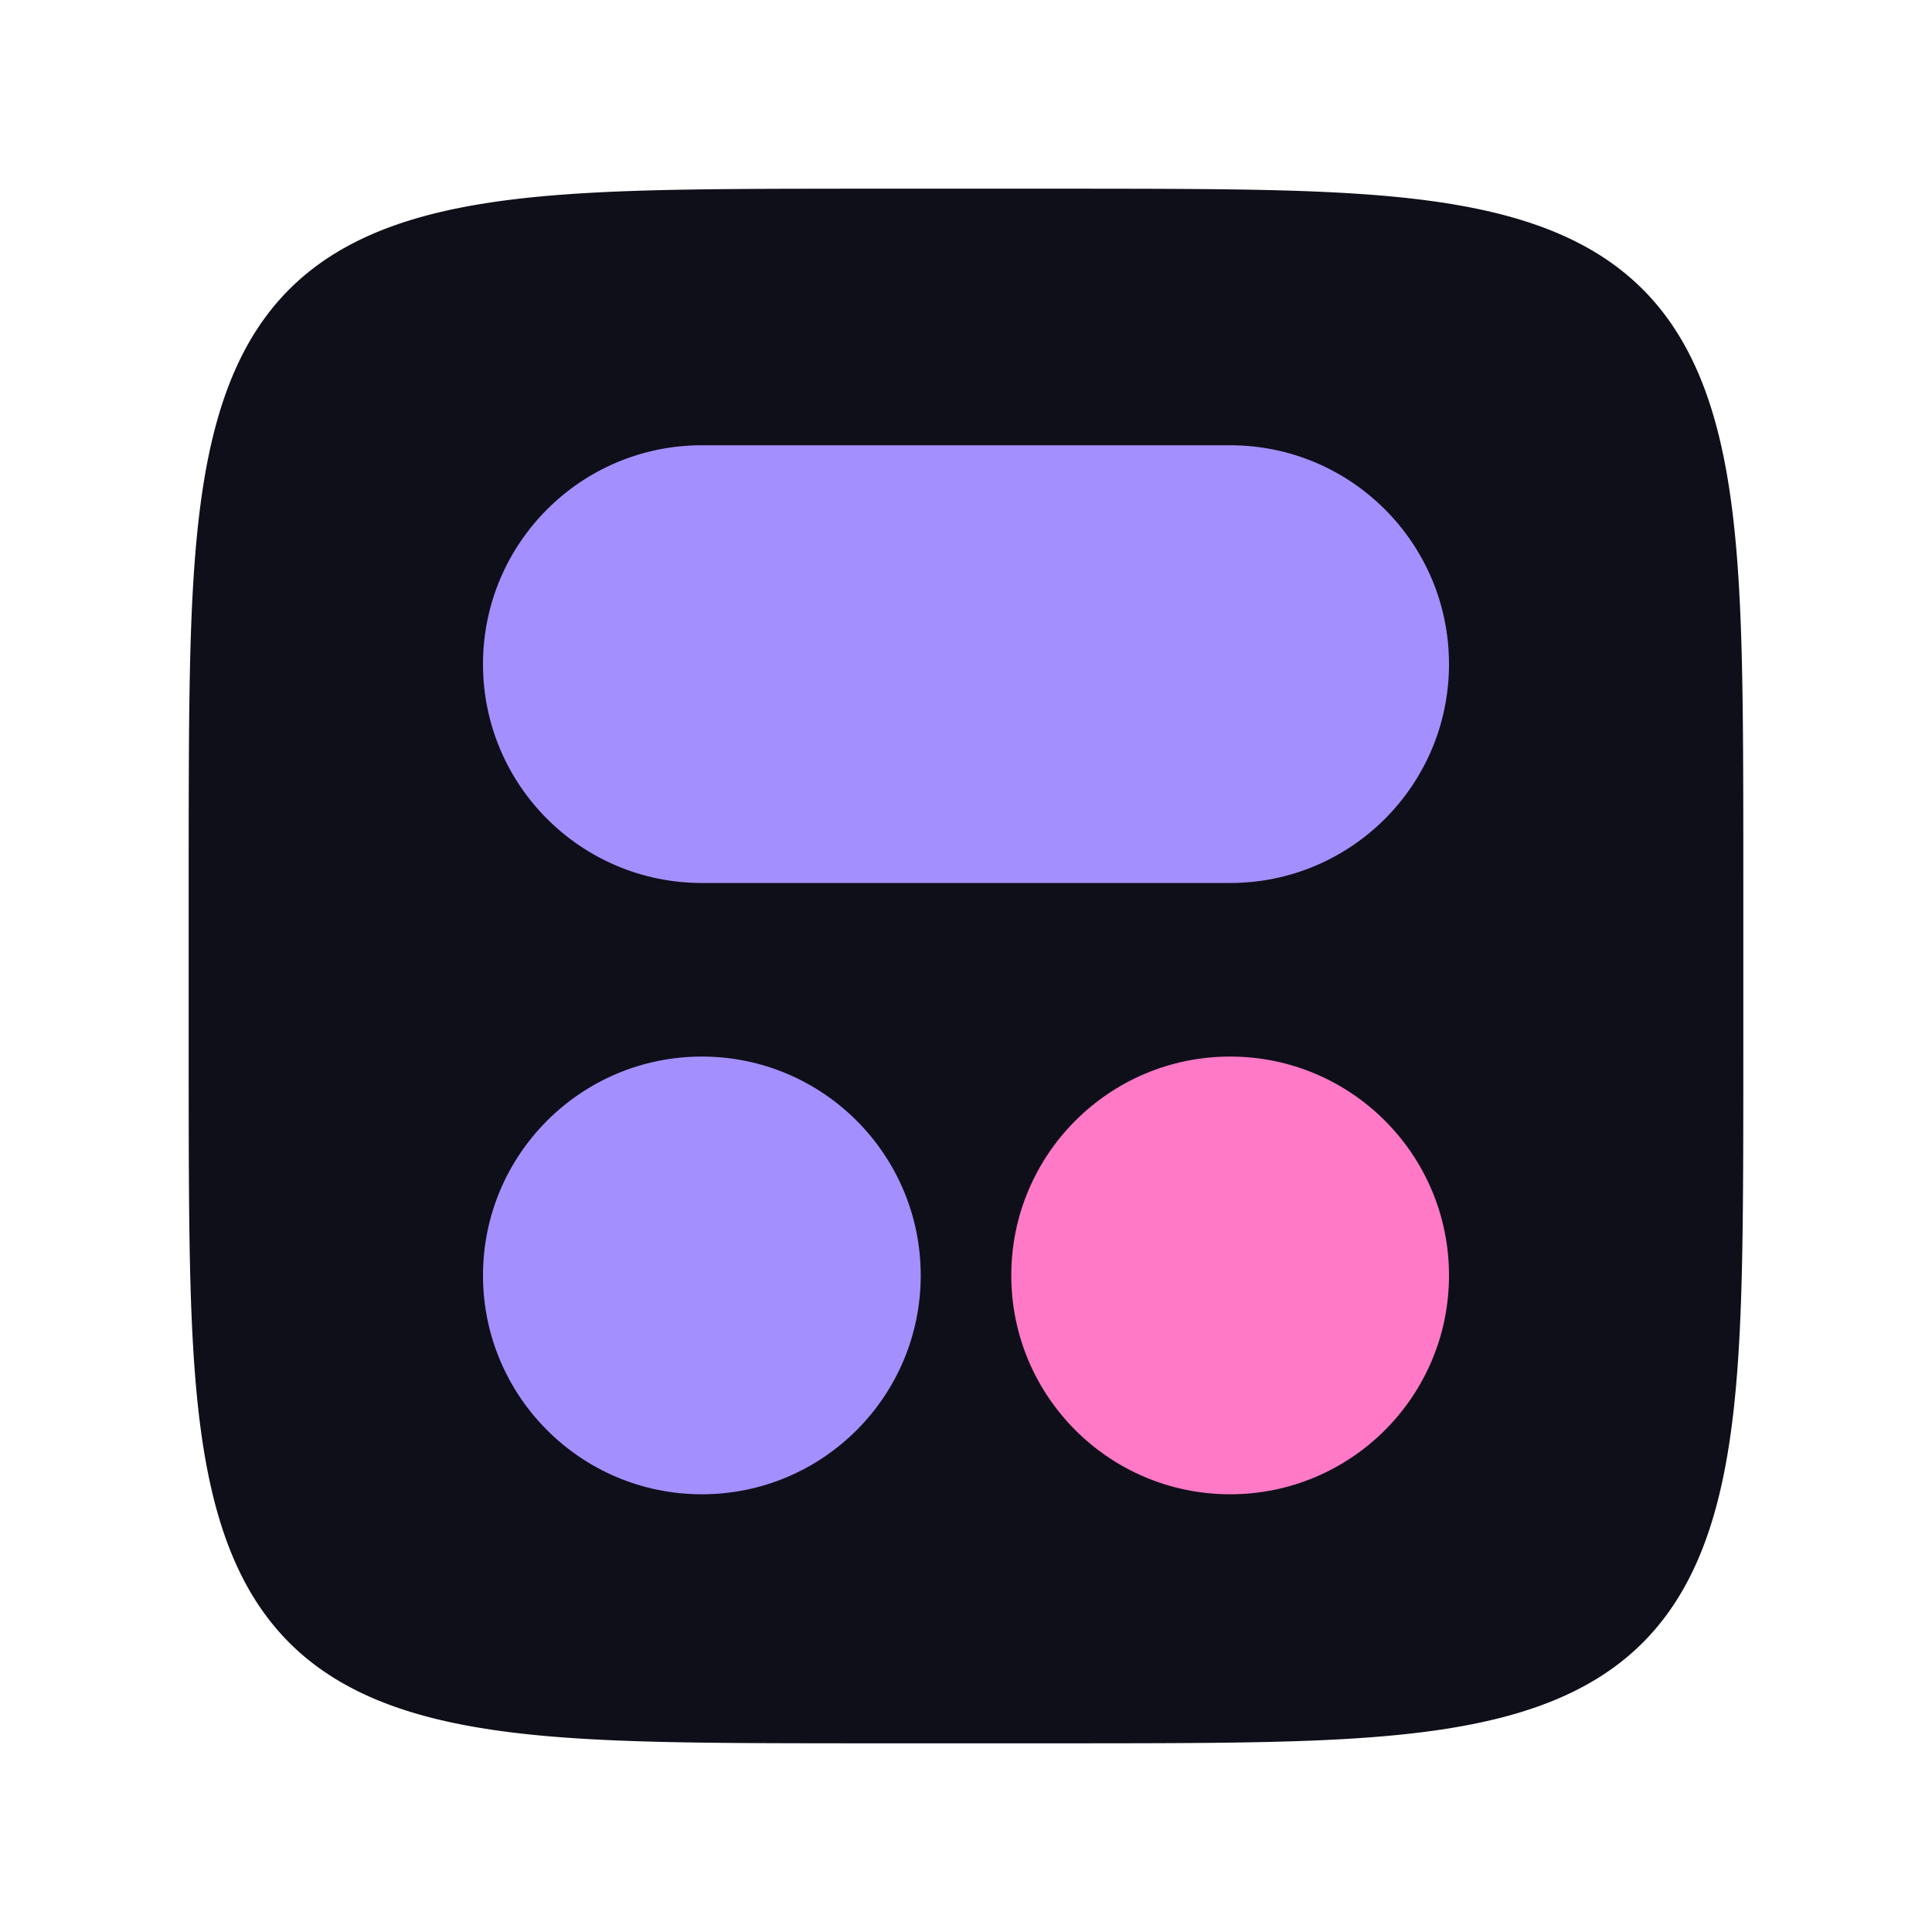
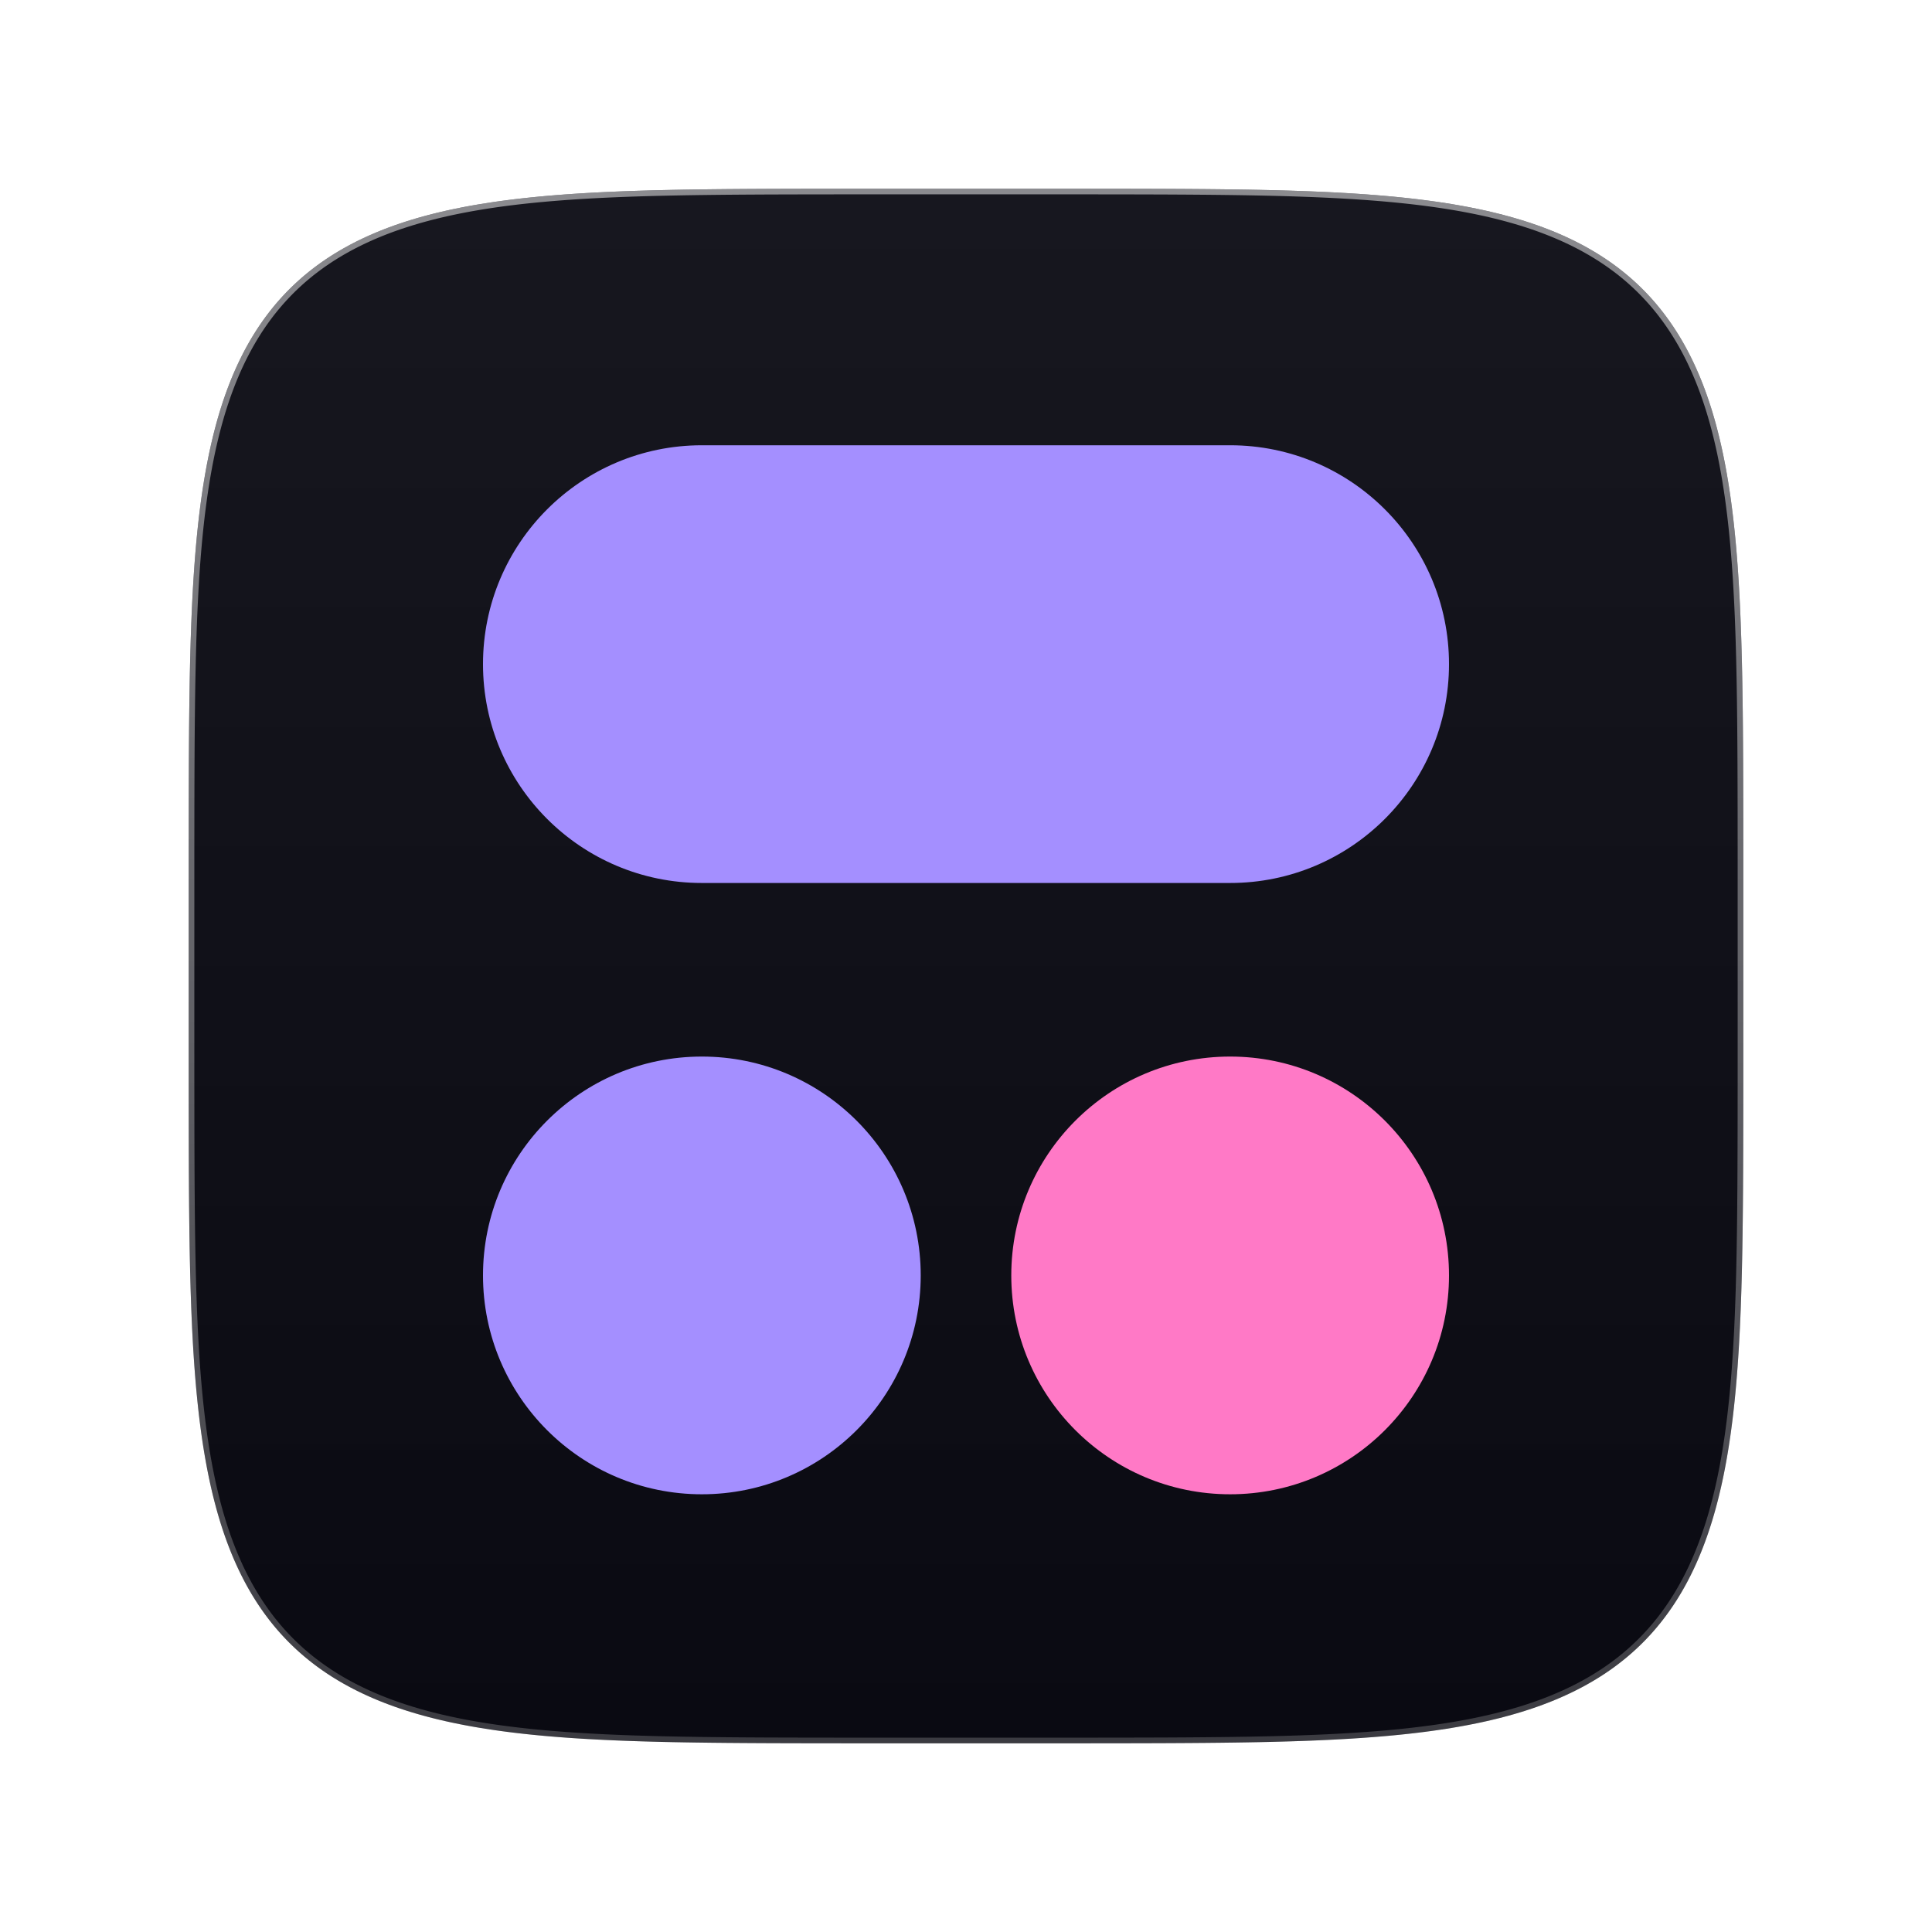
<svg xmlns="http://www.w3.org/2000/svg" viewBox="0 0 1024 1024" width="1024" height="1024">
-   <path d="M 924.000 512.000 L 923.994 573.835 L 923.975 593.590 L 923.944 607.954 L 923.900 619.653 L 923.843 629.698 L 923.774 638.595 L 923.692 646.638 L 923.598 654.014 L 923.492 660.852 L 923.372 667.244 L 923.240 673.260 L 923.096 678.952 L 922.939 684.362 L 922.769 689.523 L 922.586 694.464 L 922.391 699.206 L 922.184 703.769 L 921.963 708.169 L 921.730 712.420 L 921.485 716.534 L 921.226 720.521 L 920.955 724.391 L 920.671 728.152 L 920.375 731.811 L 920.065 735.374 L 919.743 738.847 L 919.408 742.235 L 919.060 745.543 L 918.700 748.776 L 918.326 751.936 L 917.940 755.028 L 917.540 758.055 L 917.128 761.020 L 916.702 763.925 L 916.264 766.773 L 915.812 769.567 L 915.348 772.308 L 914.870 774.999 L 914.379 777.641 L 913.876 780.237 L 913.358 782.787 L 912.828 785.293 L 912.284 787.758 L 911.727 790.181 L 911.157 792.565 L 910.573 794.910 L 909.975 797.218 L 909.365 799.490 L 908.740 801.726 L 908.102 803.929 L 907.451 806.097 L 906.786 808.233 L 906.107 810.338 L 905.414 812.411 L 904.707 814.454 L 903.987 816.467 L 903.252 818.452 L 902.503 820.408 L 901.741 822.336 L 900.964 824.238 L 900.173 826.112 L 899.368 827.961 L 898.548 829.783 L 897.714 831.581 L 896.865 833.354 L 896.002 835.103 L 895.124 836.828 L 894.232 838.529 L 893.324 840.207 L 892.402 841.863 L 891.465 843.496 L 890.513 845.108 L 889.545 846.697 L 888.562 848.266 L 887.564 849.813 L 886.550 851.339 L 885.521 852.845 L 884.476 854.331 L 883.415 855.796 L 882.338 857.242 L 881.246 858.669 L 880.137 860.076 L 879.012 861.464 L 877.870 862.834 L 876.712 864.185 L 875.537 865.517 L 874.345 866.831 L 873.136 868.128 L 871.910 869.406 L 870.667 870.667 L 869.406 871.910 L 868.128 873.136 L 866.831 874.345 L 865.517 875.537 L 864.185 876.712 L 862.834 877.870 L 861.464 879.012 L 860.076 880.137 L 858.669 881.246 L 857.242 882.338 L 855.796 883.415 L 854.331 884.476 L 852.845 885.521 L 851.339 886.550 L 849.813 887.564 L 848.266 888.562 L 846.697 889.545 L 845.108 890.513 L 843.496 891.465 L 841.863 892.402 L 840.207 893.324 L 838.529 894.232 L 836.828 895.124 L 835.103 896.002 L 833.354 896.865 L 831.581 897.714 L 829.783 898.548 L 827.961 899.368 L 826.112 900.173 L 824.238 900.964 L 822.336 901.741 L 820.408 902.503 L 818.452 903.252 L 816.467 903.987 L 814.454 904.707 L 812.411 905.414 L 810.338 906.107 L 808.233 906.786 L 806.097 907.451 L 803.929 908.102 L 801.726 908.740 L 799.490 909.365 L 797.218 909.975 L 794.910 910.573 L 792.565 911.157 L 790.181 911.727 L 787.758 912.284 L 785.293 912.828 L 782.787 913.358 L 780.237 913.876 L 777.641 914.379 L 774.999 914.870 L 772.308 915.348 L 769.567 915.812 L 766.773 916.264 L 763.925 916.702 L 761.020 917.128 L 758.055 917.540 L 755.028 917.940 L 751.936 918.326 L 748.776 918.700 L 745.543 919.060 L 742.235 919.408 L 738.847 919.743 L 735.374 920.065 L 731.811 920.375 L 728.152 920.671 L 724.391 920.955 L 720.521 921.226 L 716.534 921.485 L 712.420 921.730 L 708.169 921.963 L 703.769 922.184 L 699.206 922.391 L 694.464 922.586 L 689.523 922.769 L 684.362 922.939 L 678.952 923.096 L 673.260 923.240 L 667.244 923.372 L 660.852 923.492 L 654.014 923.598 L 646.638 923.692 L 638.595 923.774 L 629.698 923.843 L 619.653 923.900 L 607.954 923.944 L 593.590 923.975 L 573.835 923.994 L 512.000 924.000 L 450.165 923.994 L 430.410 923.975 L 416.046 923.944 L 404.347 923.900 L 394.302 923.843 L 385.405 923.774 L 377.362 923.692 L 369.986 923.598 L 363.148 923.492 L 356.756 923.372 L 350.740 923.240 L 345.048 923.096 L 339.638 922.939 L 334.477 922.769 L 329.536 922.586 L 324.794 922.391 L 320.231 922.184 L 315.831 921.963 L 311.580 921.730 L 307.466 921.485 L 303.479 921.226 L 299.609 920.955 L 295.848 920.671 L 292.189 920.375 L 288.626 920.065 L 285.153 919.743 L 281.765 919.408 L 278.457 919.060 L 275.224 918.700 L 272.064 918.326 L 268.972 917.940 L 265.945 917.540 L 262.980 917.128 L 260.075 916.702 L 257.227 916.264 L 254.433 915.812 L 251.692 915.348 L 249.001 914.870 L 246.359 914.379 L 243.763 913.876 L 241.213 913.358 L 238.707 912.828 L 236.242 912.284 L 233.819 911.727 L 231.435 911.157 L 229.090 910.573 L 226.782 909.975 L 224.510 909.365 L 222.274 908.740 L 220.071 908.102 L 217.903 907.451 L 215.767 906.786 L 213.662 906.107 L 211.589 905.414 L 209.546 904.707 L 207.533 903.987 L 205.548 903.252 L 203.592 902.503 L 201.664 901.741 L 199.762 900.964 L 197.888 900.173 L 196.039 899.368 L 194.217 898.548 L 192.419 897.714 L 190.646 896.865 L 188.897 896.002 L 187.172 895.124 L 185.471 894.232 L 183.793 893.324 L 182.137 892.402 L 180.504 891.465 L 178.892 890.513 L 177.303 889.545 L 175.734 888.562 L 174.187 887.564 L 172.661 886.550 L 171.155 885.521 L 169.669 884.476 L 168.204 883.415 L 166.758 882.338 L 165.331 881.246 L 163.924 880.137 L 162.536 879.012 L 161.166 877.870 L 159.815 876.712 L 158.483 875.537 L 157.169 874.345 L 155.872 873.136 L 154.594 871.910 L 153.333 870.667 L 152.090 869.406 L 150.864 868.128 L 149.655 866.831 L 148.463 865.517 L 147.288 864.185 L 146.130 862.834 L 144.988 861.464 L 143.863 860.076 L 142.754 858.669 L 141.662 857.242 L 140.585 855.796 L 139.524 854.331 L 138.479 852.845 L 137.450 851.339 L 136.436 849.813 L 135.438 848.266 L 134.455 846.697 L 133.487 845.108 L 132.535 843.496 L 131.598 841.863 L 130.676 840.207 L 129.768 838.529 L 128.876 836.828 L 127.998 835.103 L 127.135 833.354 L 126.286 831.581 L 125.452 829.783 L 124.632 827.961 L 123.827 826.112 L 123.036 824.238 L 122.259 822.336 L 121.497 820.408 L 120.748 818.452 L 120.013 816.467 L 119.293 814.454 L 118.586 812.411 L 117.893 810.338 L 117.214 808.233 L 116.549 806.097 L 115.898 803.929 L 115.260 801.726 L 114.635 799.490 L 114.025 797.218 L 113.427 794.910 L 112.843 792.565 L 112.273 790.181 L 111.716 787.758 L 111.172 785.293 L 110.642 782.787 L 110.124 780.237 L 109.621 777.641 L 109.130 774.999 L 108.652 772.308 L 108.188 769.567 L 107.736 766.773 L 107.298 763.925 L 106.872 761.020 L 106.460 758.055 L 106.060 755.028 L 105.674 751.936 L 105.300 748.776 L 104.940 745.543 L 104.592 742.235 L 104.257 738.847 L 103.935 735.374 L 103.625 731.811 L 103.329 728.152 L 103.045 724.391 L 102.774 720.521 L 102.515 716.534 L 102.270 712.420 L 102.037 708.169 L 101.816 703.769 L 101.609 699.206 L 101.414 694.464 L 101.231 689.523 L 101.061 684.362 L 100.904 678.952 L 100.760 673.260 L 100.628 667.244 L 100.508 660.852 L 100.402 654.014 L 100.308 646.638 L 100.226 638.595 L 100.157 629.698 L 100.100 619.653 L 100.056 607.954 L 100.025 593.590 L 100.006 573.835 L 100.000 512.000 L 100.006 450.165 L 100.025 430.410 L 100.056 416.046 L 100.100 404.347 L 100.157 394.302 L 100.226 385.405 L 100.308 377.362 L 100.402 369.986 L 100.508 363.148 L 100.628 356.756 L 100.760 350.740 L 100.904 345.048 L 101.061 339.638 L 101.231 334.477 L 101.414 329.536 L 101.609 324.794 L 101.816 320.231 L 102.037 315.831 L 102.270 311.580 L 102.515 307.466 L 102.774 303.479 L 103.045 299.609 L 103.329 295.848 L 103.625 292.189 L 103.935 288.626 L 104.257 285.153 L 104.592 281.765 L 104.940 278.457 L 105.300 275.224 L 105.674 272.064 L 106.060 268.972 L 106.460 265.945 L 106.872 262.980 L 107.298 260.075 L 107.736 257.227 L 108.188 254.433 L 108.652 251.692 L 109.130 249.001 L 109.621 246.359 L 110.124 243.763 L 110.642 241.213 L 111.172 238.707 L 111.716 236.242 L 112.273 233.819 L 112.843 231.435 L 113.427 229.090 L 114.025 226.782 L 114.635 224.510 L 115.260 222.274 L 115.898 220.071 L 116.549 217.903 L 117.214 215.767 L 117.893 213.662 L 118.586 211.589 L 119.293 209.546 L 120.013 207.533 L 120.748 205.548 L 121.497 203.592 L 122.259 201.664 L 123.036 199.762 L 123.827 197.888 L 124.632 196.039 L 125.452 194.217 L 126.286 192.419 L 127.135 190.646 L 127.998 188.897 L 128.876 187.172 L 129.768 185.471 L 130.676 183.793 L 131.598 182.137 L 132.535 180.504 L 133.487 178.892 L 134.455 177.303 L 135.438 175.734 L 136.436 174.187 L 137.450 172.661 L 138.479 171.155 L 139.524 169.669 L 140.585 168.204 L 141.662 166.758 L 142.754 165.331 L 143.863 163.924 L 144.988 162.536 L 146.130 161.166 L 147.288 159.815 L 148.463 158.483 L 149.655 157.169 L 150.864 155.872 L 152.090 154.594 L 153.333 153.333 L 154.594 152.090 L 155.872 150.864 L 157.169 149.655 L 158.483 148.463 L 159.815 147.288 L 161.166 146.130 L 162.536 144.988 L 163.924 143.863 L 165.331 142.754 L 166.758 141.662 L 168.204 140.585 L 169.669 139.524 L 171.155 138.479 L 172.661 137.450 L 174.187 136.436 L 175.734 135.438 L 177.303 134.455 L 178.892 133.487 L 180.504 132.535 L 182.137 131.598 L 183.793 130.676 L 185.471 129.768 L 187.172 128.876 L 188.897 127.998 L 190.646 127.135 L 192.419 126.286 L 194.217 125.452 L 196.039 124.632 L 197.888 123.827 L 199.762 123.036 L 201.664 122.259 L 203.592 121.497 L 205.548 120.748 L 207.533 120.013 L 209.546 119.293 L 211.589 118.586 L 213.662 117.893 L 215.767 117.214 L 217.903 116.549 L 220.071 115.898 L 222.274 115.260 L 224.510 114.635 L 226.782 114.025 L 229.090 113.427 L 231.435 112.843 L 233.819 112.273 L 236.242 111.716 L 238.707 111.172 L 241.213 110.642 L 243.763 110.124 L 246.359 109.621 L 249.001 109.130 L 251.692 108.652 L 254.433 108.188 L 257.227 107.736 L 260.075 107.298 L 262.980 106.872 L 265.945 106.460 L 268.972 106.060 L 272.064 105.674 L 275.224 105.300 L 278.457 104.940 L 281.765 104.592 L 285.153 104.257 L 288.626 103.935 L 292.189 103.625 L 295.848 103.329 L 299.609 103.045 L 303.479 102.774 L 307.466 102.515 L 311.580 102.270 L 315.831 102.037 L 320.231 101.816 L 324.794 101.609 L 329.536 101.414 L 334.477 101.231 L 339.638 101.061 L 345.048 100.904 L 350.740 100.760 L 356.756 100.628 L 363.148 100.508 L 369.986 100.402 L 377.362 100.308 L 385.405 100.226 L 394.302 100.157 L 404.347 100.100 L 416.046 100.056 L 430.410 100.025 L 450.165 100.006 L 512.000 100.000 L 573.835 100.006 L 593.590 100.025 L 607.954 100.056 L 619.653 100.100 L 629.698 100.157 L 638.595 100.226 L 646.638 100.308 L 654.014 100.402 L 660.852 100.508 L 667.244 100.628 L 673.260 100.760 L 678.952 100.904 L 684.362 101.061 L 689.523 101.231 L 694.464 101.414 L 699.206 101.609 L 703.769 101.816 L 708.169 102.037 L 712.420 102.270 L 716.534 102.515 L 720.521 102.774 L 724.391 103.045 L 728.152 103.329 L 731.811 103.625 L 735.374 103.935 L 738.847 104.257 L 742.235 104.592 L 745.543 104.940 L 748.776 105.300 L 751.936 105.674 L 755.028 106.060 L 758.055 106.460 L 761.020 106.872 L 763.925 107.298 L 766.773 107.736 L 769.567 108.188 L 772.308 108.652 L 774.999 109.130 L 777.641 109.621 L 780.237 110.124 L 782.787 110.642 L 785.293 111.172 L 787.758 111.716 L 790.181 112.273 L 792.565 112.843 L 794.910 113.427 L 797.218 114.025 L 799.490 114.635 L 801.726 115.260 L 803.929 115.898 L 806.097 116.549 L 808.233 117.214 L 810.338 117.893 L 812.411 118.586 L 814.454 119.293 L 816.467 120.013 L 818.452 120.748 L 820.408 121.497 L 822.336 122.259 L 824.238 123.036 L 826.112 123.827 L 827.961 124.632 L 829.783 125.452 L 831.581 126.286 L 833.354 127.135 L 835.103 127.998 L 836.828 128.876 L 838.529 129.768 L 840.207 130.676 L 841.863 131.598 L 843.496 132.535 L 845.108 133.487 L 846.697 134.455 L 848.266 135.438 L 849.813 136.436 L 851.339 137.450 L 852.845 138.479 L 854.331 139.524 L 855.796 140.585 L 857.242 141.662 L 858.669 142.754 L 860.076 143.863 L 861.464 144.988 L 862.834 146.130 L 864.185 147.288 L 865.517 148.463 L 866.831 149.655 L 868.128 150.864 L 869.406 152.090 L 870.667 153.333 L 871.910 154.594 L 873.136 155.872 L 874.345 157.169 L 875.537 158.483 L 876.712 159.815 L 877.870 161.166 L 879.012 162.536 L 880.137 163.924 L 881.246 165.331 L 882.338 166.758 L 883.415 168.204 L 884.476 169.669 L 885.521 171.155 L 886.550 172.661 L 887.564 174.187 L 888.562 175.734 L 889.545 177.303 L 890.513 178.892 L 891.465 180.504 L 892.402 182.137 L 893.324 183.793 L 894.232 185.471 L 895.124 187.172 L 896.002 188.897 L 896.865 190.646 L 897.714 192.419 L 898.548 194.217 L 899.368 196.039 L 900.173 197.888 L 900.964 199.762 L 901.741 201.664 L 902.503 203.592 L 903.252 205.548 L 903.987 207.533 L 904.707 209.546 L 905.414 211.589 L 906.107 213.662 L 906.786 215.767 L 907.451 217.903 L 908.102 220.071 L 908.740 222.274 L 909.365 224.510 L 909.975 226.782 L 910.573 229.090 L 911.157 231.435 L 911.727 233.819 L 912.284 236.242 L 912.828 238.707 L 913.358 241.213 L 913.876 243.763 L 914.379 246.359 L 914.870 249.001 L 915.348 251.692 L 915.812 254.433 L 916.264 257.227 L 916.702 260.075 L 917.128 262.980 L 917.540 265.945 L 917.940 268.972 L 918.326 272.064 L 918.700 275.224 L 919.060 278.457 L 919.408 281.765 L 919.743 285.153 L 920.065 288.626 L 920.375 292.189 L 920.671 295.848 L 920.955 299.609 L 921.226 303.479 L 921.485 307.466 L 921.730 311.580 L 921.963 315.831 L 922.184 320.231 L 922.391 324.794 L 922.586 329.536 L 922.769 334.477 L 922.939 339.638 L 923.096 345.048 L 923.240 350.740 L 923.372 356.756 L 923.492 363.148 L 923.598 369.986 L 923.692 377.362 L 923.774 385.405 L 923.843 394.302 L 923.900 404.347 L 923.944 416.046 L 923.975 430.410 L 923.994 450.165 L 924.000 512.000 Z" fill="#0F0F1A" />
+   <defs>
+     <path id="sq" d="M 924.000 512.000 L 923.994 573.835 L 923.975 593.590 L 923.944 607.954 L 923.900 619.653 L 923.843 629.698 L 923.774 638.595 L 923.692 646.638 L 923.598 654.014 L 923.492 660.852 L 923.372 667.244 L 923.240 673.260 L 923.096 678.952 L 922.939 684.362 L 922.769 689.523 L 922.586 694.464 L 922.391 699.206 L 922.184 703.769 L 921.963 708.169 L 921.730 712.420 L 921.485 716.534 L 921.226 720.521 L 920.955 724.391 L 920.671 728.152 L 920.375 731.811 L 920.065 735.374 L 919.743 738.847 L 919.408 742.235 L 919.060 745.543 L 918.700 748.776 L 918.326 751.936 L 917.940 755.028 L 917.540 758.055 L 917.128 761.020 L 916.702 763.925 L 916.264 766.773 L 915.812 769.567 L 915.348 772.308 L 914.870 774.999 L 914.379 777.641 L 913.876 780.237 L 913.358 782.787 L 912.828 785.293 L 912.284 787.758 L 911.727 790.181 L 911.157 792.565 L 910.573 794.910 L 909.975 797.218 L 909.365 799.490 L 908.740 801.726 L 908.102 803.929 L 907.451 806.097 L 906.786 808.233 L 906.107 810.338 L 905.414 812.411 L 904.707 814.454 L 903.987 816.467 L 903.252 818.452 L 902.503 820.408 L 901.741 822.336 L 900.964 824.238 L 900.173 826.112 L 899.368 827.961 L 898.548 829.783 L 897.714 831.581 L 896.865 833.354 L 896.002 835.103 L 895.124 836.828 L 894.232 838.529 L 893.324 840.207 L 892.402 841.863 L 891.465 843.496 L 890.513 845.108 L 889.545 846.697 L 888.562 848.266 L 887.564 849.813 L 886.550 851.339 L 885.521 852.845 L 884.476 854.331 L 883.415 855.796 L 882.338 857.242 L 881.246 858.669 L 880.137 860.076 L 879.012 861.464 L 877.870 862.834 L 876.712 864.185 L 875.537 865.517 L 874.345 866.831 L 873.136 868.128 L 871.910 869.406 L 870.667 870.667 L 869.406 871.910 L 868.128 873.136 L 866.831 874.345 L 865.517 875.537 L 864.185 876.712 L 862.834 877.870 L 861.464 879.012 L 860.076 880.137 L 858.669 881.246 L 857.242 882.338 L 855.796 883.415 L 854.331 884.476 L 852.845 885.521 L 851.339 886.550 L 849.813 887.564 L 848.266 888.562 L 846.697 889.545 L 845.108 890.513 L 843.496 891.465 L 841.863 892.402 L 840.207 893.324 L 838.529 894.232 L 836.828 895.124 L 835.103 896.002 L 833.354 896.865 L 831.581 897.714 L 829.783 898.548 L 827.961 899.368 L 826.112 900.173 L 824.238 900.964 L 822.336 901.741 L 820.408 902.503 L 818.452 903.252 L 816.467 903.987 L 814.454 904.707 L 812.411 905.414 L 810.338 906.107 L 808.233 906.786 L 806.097 907.451 L 803.929 908.102 L 801.726 908.740 L 799.490 909.365 L 797.218 909.975 L 794.910 910.573 L 792.565 911.157 L 790.181 911.727 L 787.758 912.284 L 785.293 912.828 L 782.787 913.358 L 780.237 913.876 L 777.641 914.379 L 774.999 914.870 L 772.308 915.348 L 769.567 915.812 L 766.773 916.264 L 763.925 916.702 L 761.020 917.128 L 758.055 917.540 L 755.028 917.940 L 751.936 918.326 L 748.776 918.700 L 745.543 919.060 L 742.235 919.408 L 738.847 919.743 L 735.374 920.065 L 731.811 920.375 L 728.152 920.671 L 724.391 920.955 L 720.521 921.226 L 716.534 921.485 L 712.420 921.730 L 708.169 921.963 L 703.769 922.184 L 699.206 922.391 L 694.464 922.586 L 689.523 922.769 L 684.362 922.939 L 678.952 923.096 L 673.260 923.240 L 667.244 923.372 L 660.852 923.492 L 654.014 923.598 L 646.638 923.692 L 638.595 923.774 L 629.698 923.843 L 619.653 923.900 L 607.954 923.944 L 593.590 923.975 L 573.835 923.994 L 512.000 924.000 L 450.165 923.994 L 430.410 923.975 L 416.046 923.944 L 404.347 923.900 L 394.302 923.843 L 385.405 923.774 L 377.362 923.692 L 369.986 923.598 L 363.148 923.492 L 356.756 923.372 L 350.740 923.240 L 345.048 923.096 L 339.638 922.939 L 334.477 922.769 L 329.536 922.586 L 324.794 922.391 L 320.231 922.184 L 315.831 921.963 L 311.580 921.730 L 307.466 921.485 L 303.479 921.226 L 299.609 920.955 L 295.848 920.671 L 292.189 920.375 L 288.626 920.065 L 285.153 919.743 L 281.765 919.408 L 278.457 919.060 L 275.224 918.700 L 272.064 918.326 L 268.972 917.940 L 265.945 917.540 L 262.980 917.128 L 260.075 916.702 L 257.227 916.264 L 254.433 915.812 L 251.692 915.348 L 249.001 914.870 L 246.359 914.379 L 243.763 913.876 L 241.213 913.358 L 238.707 912.828 L 236.242 912.284 L 233.819 911.727 L 231.435 911.157 L 229.090 910.573 L 226.782 909.975 L 224.510 909.365 L 222.274 908.740 L 220.071 908.102 L 217.903 907.451 L 215.767 906.786 L 213.662 906.107 L 211.589 905.414 L 209.546 904.707 L 207.533 903.987 L 205.548 903.252 L 203.592 902.503 L 201.664 901.741 L 199.762 900.964 L 197.888 900.173 L 196.039 899.368 L 194.217 898.548 L 192.419 897.714 L 190.646 896.865 L 188.897 896.002 L 187.172 895.124 L 185.471 894.232 L 183.793 893.324 L 182.137 892.402 L 180.504 891.465 L 178.892 890.513 L 177.303 889.545 L 175.734 888.562 L 174.187 887.564 L 172.661 886.550 L 171.155 885.521 L 169.669 884.476 L 168.204 883.415 L 166.758 882.338 L 165.331 881.246 L 163.924 880.137 L 162.536 879.012 L 161.166 877.870 L 159.815 876.712 L 158.483 875.537 L 157.169 874.345 L 155.872 873.136 L 154.594 871.910 L 153.333 870.667 L 152.090 869.406 L 150.864 868.128 L 149.655 866.831 L 148.463 865.517 L 147.288 864.185 L 146.130 862.834 L 144.988 861.464 L 143.863 860.076 L 142.754 858.669 L 141.662 857.242 L 140.585 855.796 L 139.524 854.331 L 138.479 852.845 L 137.450 851.339 L 136.436 849.813 L 135.438 848.266 L 134.455 846.697 L 133.487 845.108 L 132.535 843.496 L 131.598 841.863 L 130.676 840.207 L 129.768 838.529 L 128.876 836.828 L 127.998 835.103 L 127.135 833.354 L 126.286 831.581 L 125.452 829.783 L 124.632 827.961 L 123.827 826.112 L 123.036 824.238 L 122.259 822.336 L 121.497 820.408 L 120.748 818.452 L 120.013 816.467 L 119.293 814.454 L 118.586 812.411 L 117.893 810.338 L 117.214 808.233 L 116.549 806.097 L 115.898 803.929 L 115.260 801.726 L 114.635 799.490 L 114.025 797.218 L 113.427 794.910 L 112.843 792.565 L 112.273 790.181 L 111.716 787.758 L 111.172 785.293 L 110.642 782.787 L 110.124 780.237 L 109.621 777.641 L 109.130 774.999 L 108.652 772.308 L 108.188 769.567 L 107.736 766.773 L 107.298 763.925 L 106.872 761.020 L 106.460 758.055 L 106.060 755.028 L 105.674 751.936 L 105.300 748.776 L 104.940 745.543 L 104.592 742.235 L 104.257 738.847 L 103.935 735.374 L 103.625 731.811 L 103.329 728.152 L 103.045 724.391 L 102.774 720.521 L 102.515 716.534 L 102.270 712.420 L 102.037 708.169 L 101.816 703.769 L 101.609 699.206 L 101.414 694.464 L 101.231 689.523 L 101.061 684.362 L 100.904 678.952 L 100.760 673.260 L 100.628 667.244 L 100.508 660.852 L 100.402 654.014 L 100.308 646.638 L 100.226 638.595 L 100.157 629.698 L 100.100 619.653 L 100.056 607.954 L 100.025 593.590 L 100.006 573.835 L 100.000 512.000 L 100.006 450.165 L 100.025 430.410 L 100.056 416.046 L 100.100 404.347 L 100.157 394.302 L 100.226 385.405 L 100.308 377.362 L 100.402 369.986 L 100.508 363.148 L 100.628 356.756 L 100.760 350.740 L 100.904 345.048 L 101.061 339.638 L 101.231 334.477 L 101.414 329.536 L 101.609 324.794 L 101.816 320.231 L 102.037 315.831 L 102.270 311.580 L 102.515 307.466 L 102.774 303.479 L 103.045 299.609 L 103.329 295.848 L 103.625 292.189 L 103.935 288.626 L 104.257 285.153 L 104.592 281.765 L 104.940 278.457 L 105.300 275.224 L 105.674 272.064 L 106.060 268.972 L 106.460 265.945 L 106.872 262.980 L 107.298 260.075 L 107.736 257.227 L 108.188 254.433 L 108.652 251.692 L 109.130 249.001 L 109.621 246.359 L 110.124 243.763 L 110.642 241.213 L 111.172 238.707 L 111.716 236.242 L 112.273 233.819 L 112.843 231.435 L 113.427 229.090 L 114.025 226.782 L 114.635 224.510 L 115.260 222.274 L 115.898 220.071 L 116.549 217.903 L 117.214 215.767 L 117.893 213.662 L 118.586 211.589 L 119.293 209.546 L 120.013 207.533 L 120.748 205.548 L 121.497 203.592 L 122.259 201.664 L 123.036 199.762 L 123.827 197.888 L 124.632 196.039 L 125.452 194.217 L 126.286 192.419 L 127.135 190.646 L 127.998 188.897 L 128.876 187.172 L 129.768 185.471 L 130.676 183.793 L 131.598 182.137 L 132.535 180.504 L 133.487 178.892 L 134.455 177.303 L 135.438 175.734 L 136.436 174.187 L 137.450 172.661 L 138.479 171.155 L 139.524 169.669 L 140.585 168.204 L 141.662 166.758 L 142.754 165.331 L 143.863 163.924 L 144.988 162.536 L 146.130 161.166 L 147.288 159.815 L 148.463 158.483 L 149.655 157.169 L 150.864 155.872 L 152.090 154.594 L 153.333 153.333 L 154.594 152.090 L 155.872 150.864 L 157.169 149.655 L 158.483 148.463 L 159.815 147.288 L 161.166 146.130 L 162.536 144.988 L 163.924 143.863 L 165.331 142.754 L 166.758 141.662 L 168.204 140.585 L 169.669 139.524 L 171.155 138.479 L 172.661 137.450 L 174.187 136.436 L 175.734 135.438 L 177.303 134.455 L 178.892 133.487 L 180.504 132.535 L 182.137 131.598 L 183.793 130.676 L 185.471 129.768 L 187.172 128.876 L 188.897 127.998 L 190.646 127.135 L 192.419 126.286 L 194.217 125.452 L 196.039 124.632 L 197.888 123.827 L 199.762 123.036 L 201.664 122.259 L 203.592 121.497 L 205.548 120.748 L 207.533 120.013 L 209.546 119.293 L 211.589 118.586 L 213.662 117.893 L 215.767 117.214 L 217.903 116.549 L 220.071 115.898 L 222.274 115.260 L 224.510 114.635 L 226.782 114.025 L 229.090 113.427 L 231.435 112.843 L 233.819 112.273 L 236.242 111.716 L 238.707 111.172 L 241.213 110.642 L 243.763 110.124 L 246.359 109.621 L 249.001 109.130 L 251.692 108.652 L 254.433 108.188 L 257.227 107.736 L 260.075 107.298 L 262.980 106.872 L 265.945 106.460 L 268.972 106.060 L 272.064 105.674 L 275.224 105.300 L 278.457 104.940 L 281.765 104.592 L 285.153 104.257 L 288.626 103.935 L 292.189 103.625 L 295.848 103.329 L 299.609 103.045 L 303.479 102.774 L 307.466 102.515 L 311.580 102.270 L 315.831 102.037 L 320.231 101.816 L 324.794 101.609 L 329.536 101.414 L 334.477 101.231 L 339.638 101.061 L 345.048 100.904 L 350.740 100.760 L 356.756 100.628 L 363.148 100.508 L 369.986 100.402 L 377.362 100.308 L 385.405 100.226 L 394.302 100.157 L 404.347 100.100 L 416.046 100.056 L 430.410 100.025 L 450.165 100.006 L 512.000 100.000 L 573.835 100.006 L 593.590 100.025 L 607.954 100.056 L 619.653 100.100 L 629.698 100.157 L 638.595 100.226 L 646.638 100.308 L 654.014 100.402 L 660.852 100.508 L 667.244 100.628 L 673.260 100.760 L 678.952 100.904 L 684.362 101.061 L 689.523 101.231 L 694.464 101.414 L 699.206 101.609 L 703.769 101.816 L 708.169 102.037 L 712.420 102.270 L 716.534 102.515 L 720.521 102.774 L 724.391 103.045 L 728.152 103.329 L 731.811 103.625 L 735.374 103.935 L 738.847 104.257 L 742.235 104.592 L 745.543 104.940 L 748.776 105.300 L 751.936 105.674 L 755.028 106.060 L 758.055 106.460 L 761.020 106.872 L 763.925 107.298 L 766.773 107.736 L 769.567 108.188 L 772.308 108.652 L 774.999 109.130 L 777.641 109.621 L 780.237 110.124 L 782.787 110.642 L 785.293 111.172 L 787.758 111.716 L 790.181 112.273 L 792.565 112.843 L 794.910 113.427 L 797.218 114.025 L 799.490 114.635 L 801.726 115.260 L 803.929 115.898 L 806.097 116.549 L 808.233 117.214 L 810.338 117.893 L 812.411 118.586 L 814.454 119.293 L 816.467 120.013 L 818.452 120.748 L 820.408 121.497 L 822.336 122.259 L 824.238 123.036 L 826.112 123.827 L 827.961 124.632 L 829.783 125.452 L 831.581 126.286 L 833.354 127.135 L 835.103 127.998 L 836.828 128.876 L 838.529 129.768 L 840.207 130.676 L 841.863 131.598 L 843.496 132.535 L 845.108 133.487 L 846.697 134.455 L 848.266 135.438 L 849.813 136.436 L 851.339 137.450 L 852.845 138.479 L 854.331 139.524 L 855.796 140.585 L 857.242 141.662 L 858.669 142.754 L 860.076 143.863 L 861.464 144.988 L 862.834 146.130 L 864.185 147.288 L 865.517 148.463 L 866.831 149.655 L 868.128 150.864 L 869.406 152.090 L 870.667 153.333 L 871.910 154.594 L 873.136 155.872 L 874.345 157.169 L 875.537 158.483 L 876.712 159.815 L 877.870 161.166 L 879.012 162.536 L 880.137 163.924 L 881.246 165.331 L 882.338 166.758 L 883.415 168.204 L 884.476 169.669 L 885.521 171.155 L 886.550 172.661 L 887.564 174.187 L 888.562 175.734 L 889.545 177.303 L 890.513 178.892 L 891.465 180.504 L 892.402 182.137 L 893.324 183.793 L 894.232 185.471 L 895.124 187.172 L 896.002 188.897 L 896.865 190.646 L 897.714 192.419 L 898.548 194.217 L 899.368 196.039 L 900.173 197.888 L 900.964 199.762 L 901.741 201.664 L 902.503 203.592 L 903.252 205.548 L 903.987 207.533 L 904.707 209.546 L 905.414 211.589 L 906.107 213.662 L 906.786 215.767 L 907.451 217.903 L 908.102 220.071 L 908.740 222.274 L 909.365 224.510 L 909.975 226.782 L 910.573 229.090 L 911.157 231.435 L 911.727 233.819 L 912.284 236.242 L 912.828 238.707 L 913.358 241.213 L 913.876 243.763 L 914.379 246.359 L 914.870 249.001 L 915.348 251.692 L 915.812 254.433 L 916.264 257.227 L 916.702 260.075 L 917.128 262.980 L 917.540 265.945 L 917.940 268.972 L 918.326 272.064 L 918.700 275.224 L 919.060 278.457 L 919.408 281.765 L 919.743 285.153 L 920.065 288.626 L 920.375 292.189 L 920.671 295.848 L 920.955 299.609 L 921.226 303.479 L 921.485 307.466 L 921.730 311.580 L 921.963 315.831 L 922.184 320.231 L 922.391 324.794 L 922.586 329.536 L 922.769 334.477 L 922.939 339.638 L 923.096 345.048 L 923.240 350.740 L 923.372 356.756 L 923.492 363.148 L 923.598 369.986 L 923.692 377.362 L 923.774 385.405 L 923.843 394.302 L 923.900 404.347 L 923.944 416.046 L 923.975 430.410 L 923.994 450.165 L 924.000 512.000 Z" />
+     <linearGradient id="bg" x1="512" y1="100" x2="512" y2="924" gradientUnits="userSpaceOnUse">
+       <stop offset="0" stop-color="#17171f" />
+       <stop offset="1" stop-color="#0a0a12" />
+     </linearGradient>
+     <linearGradient id="rim" x1="512" y1="100" x2="512" y2="924" gradientUnits="userSpaceOnUse">
+       <stop offset="0" stop-color="#ffffff" stop-opacity="0.5" />
+       <stop offset="1" stop-color="#ffffff" stop-opacity="0.2" />
+     </linearGradient>
+     <clipPath id="clip">
+       <use href="#sq" />
+     </clipPath>
+   </defs>
+   <use href="#sq" fill="url(#bg)" />
+   <g clip-path="url(#clip)">
+     <use href="#sq" fill="none" stroke="url(#rim)" stroke-width="6" />
+   </g>
  <rect x="256" y="236" width="512" height="232" rx="116" fill="#A48FFF" />
  <rect x="256" y="560" width="232" height="232" rx="116" fill="#A48FFF" />
  <rect x="536" y="560" width="232" height="232" rx="116" fill="#FF79C6" />
</svg>
